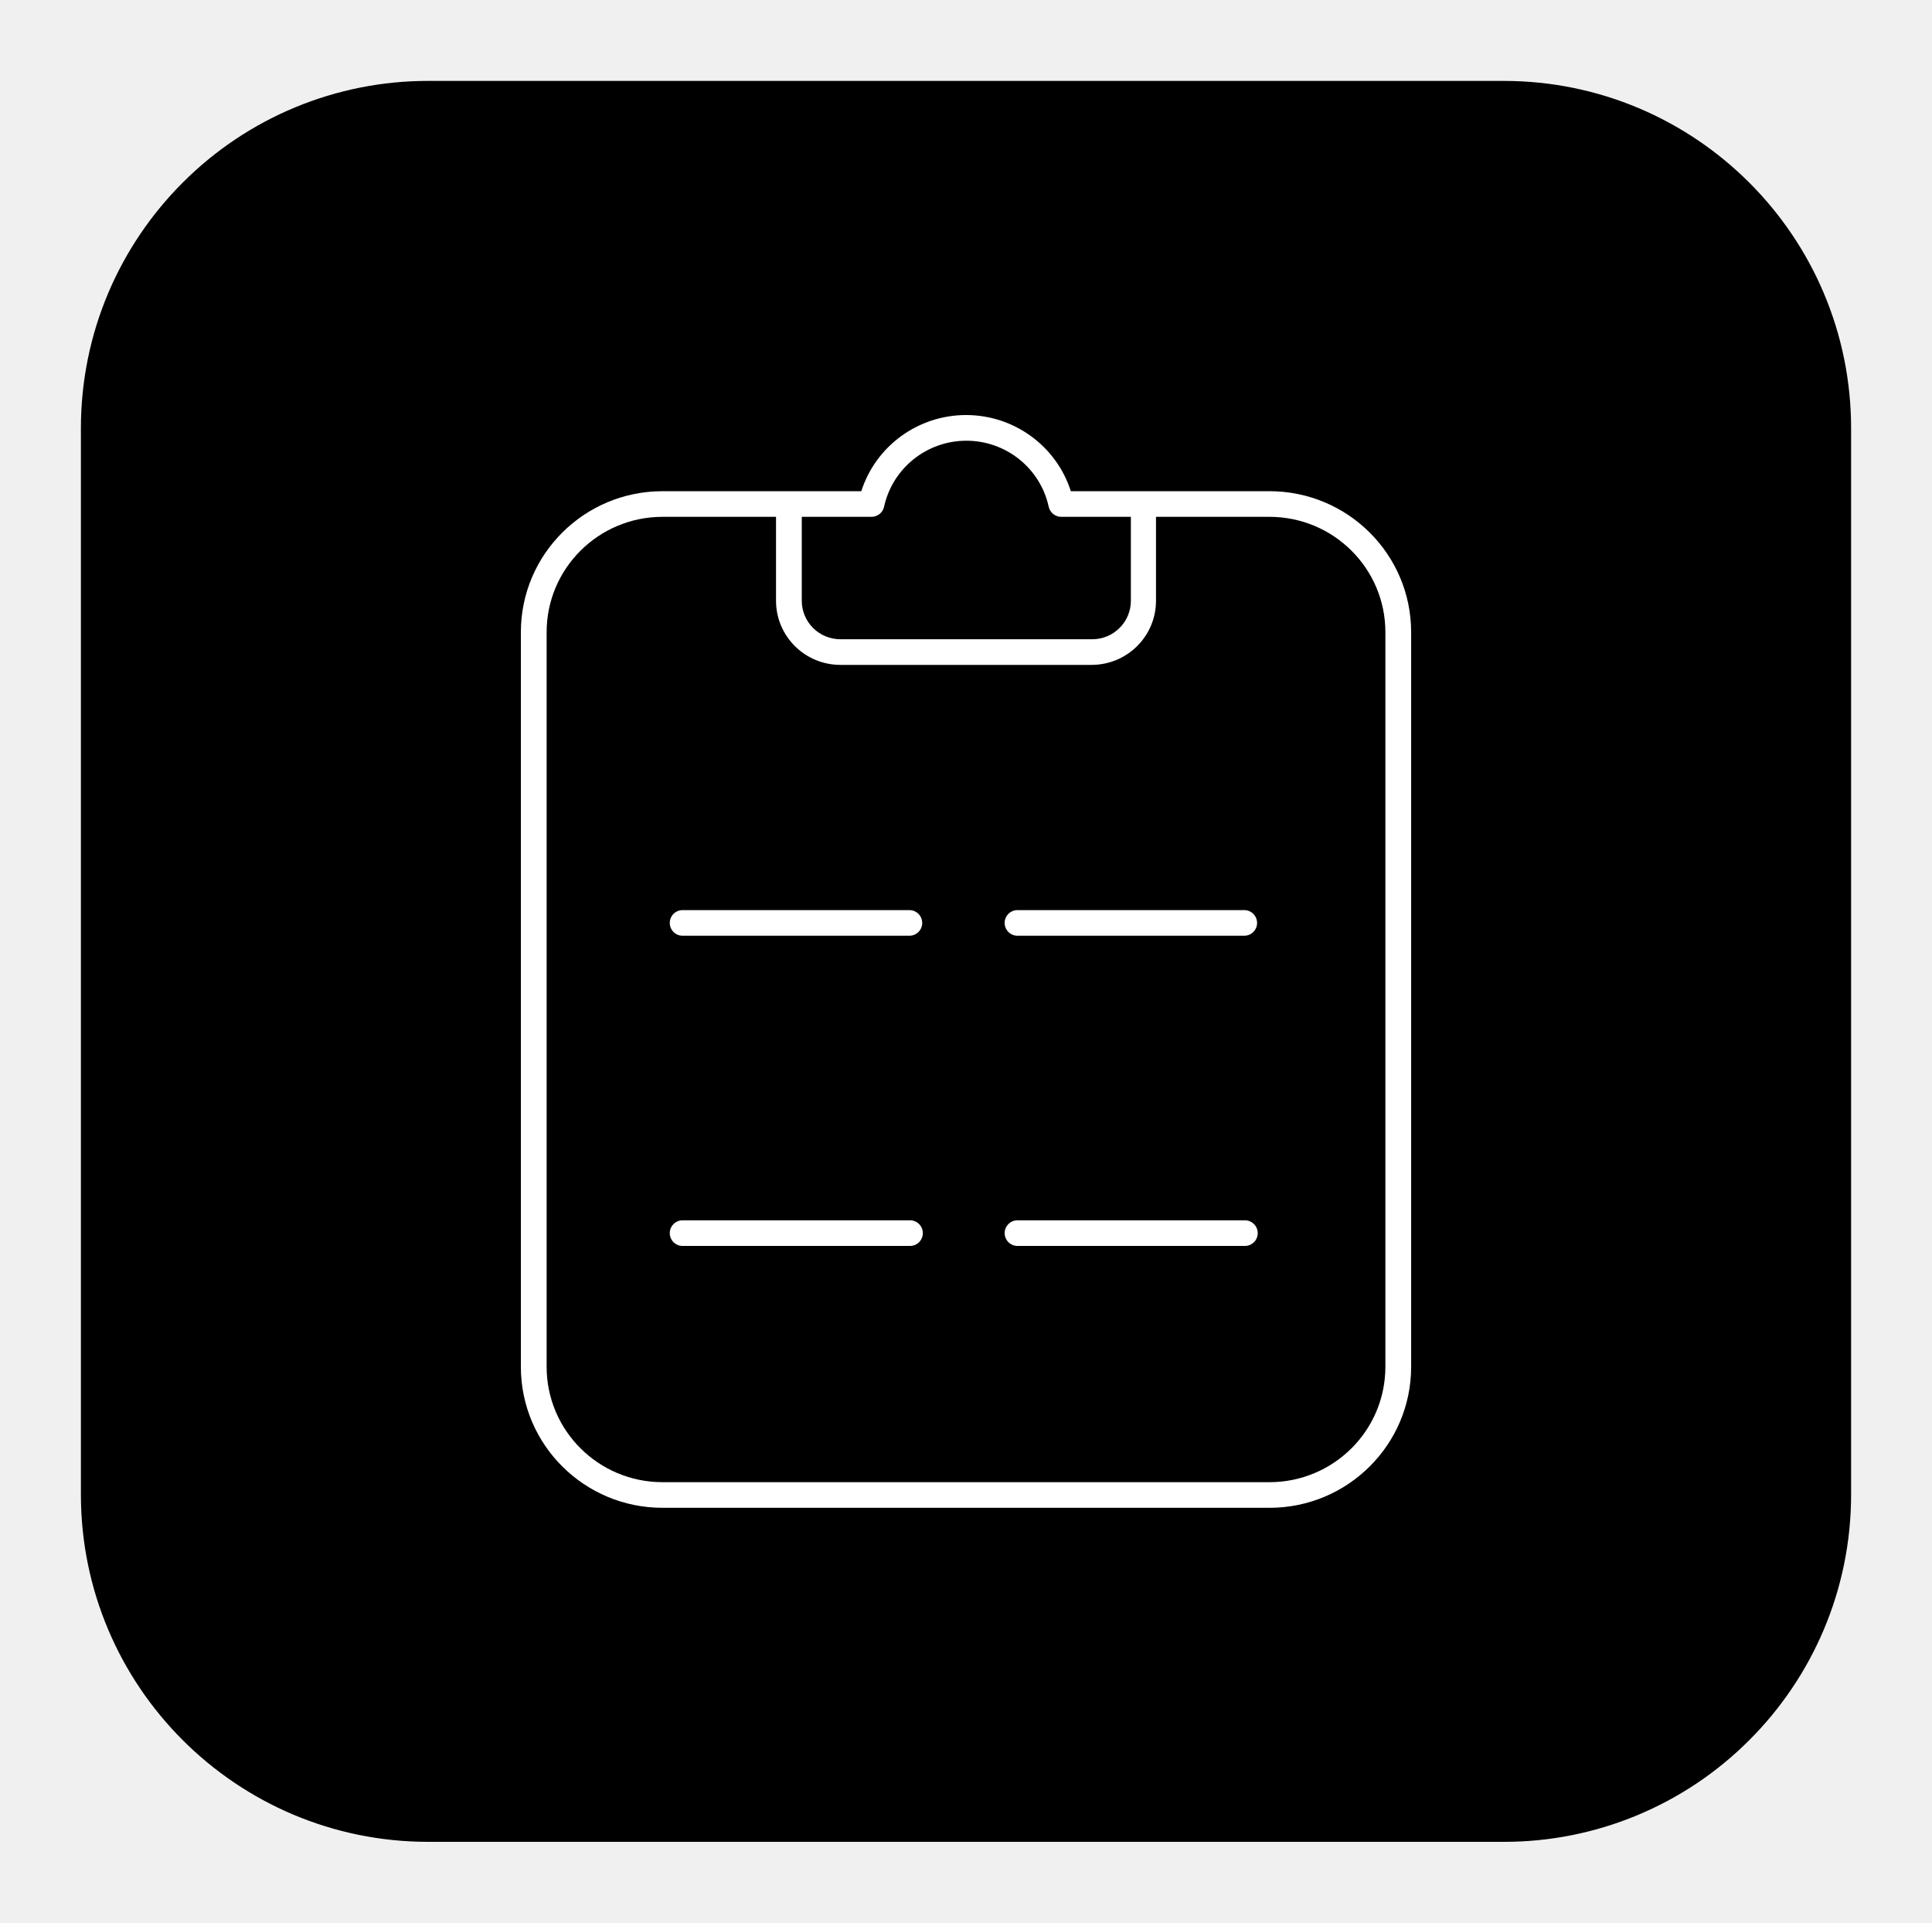
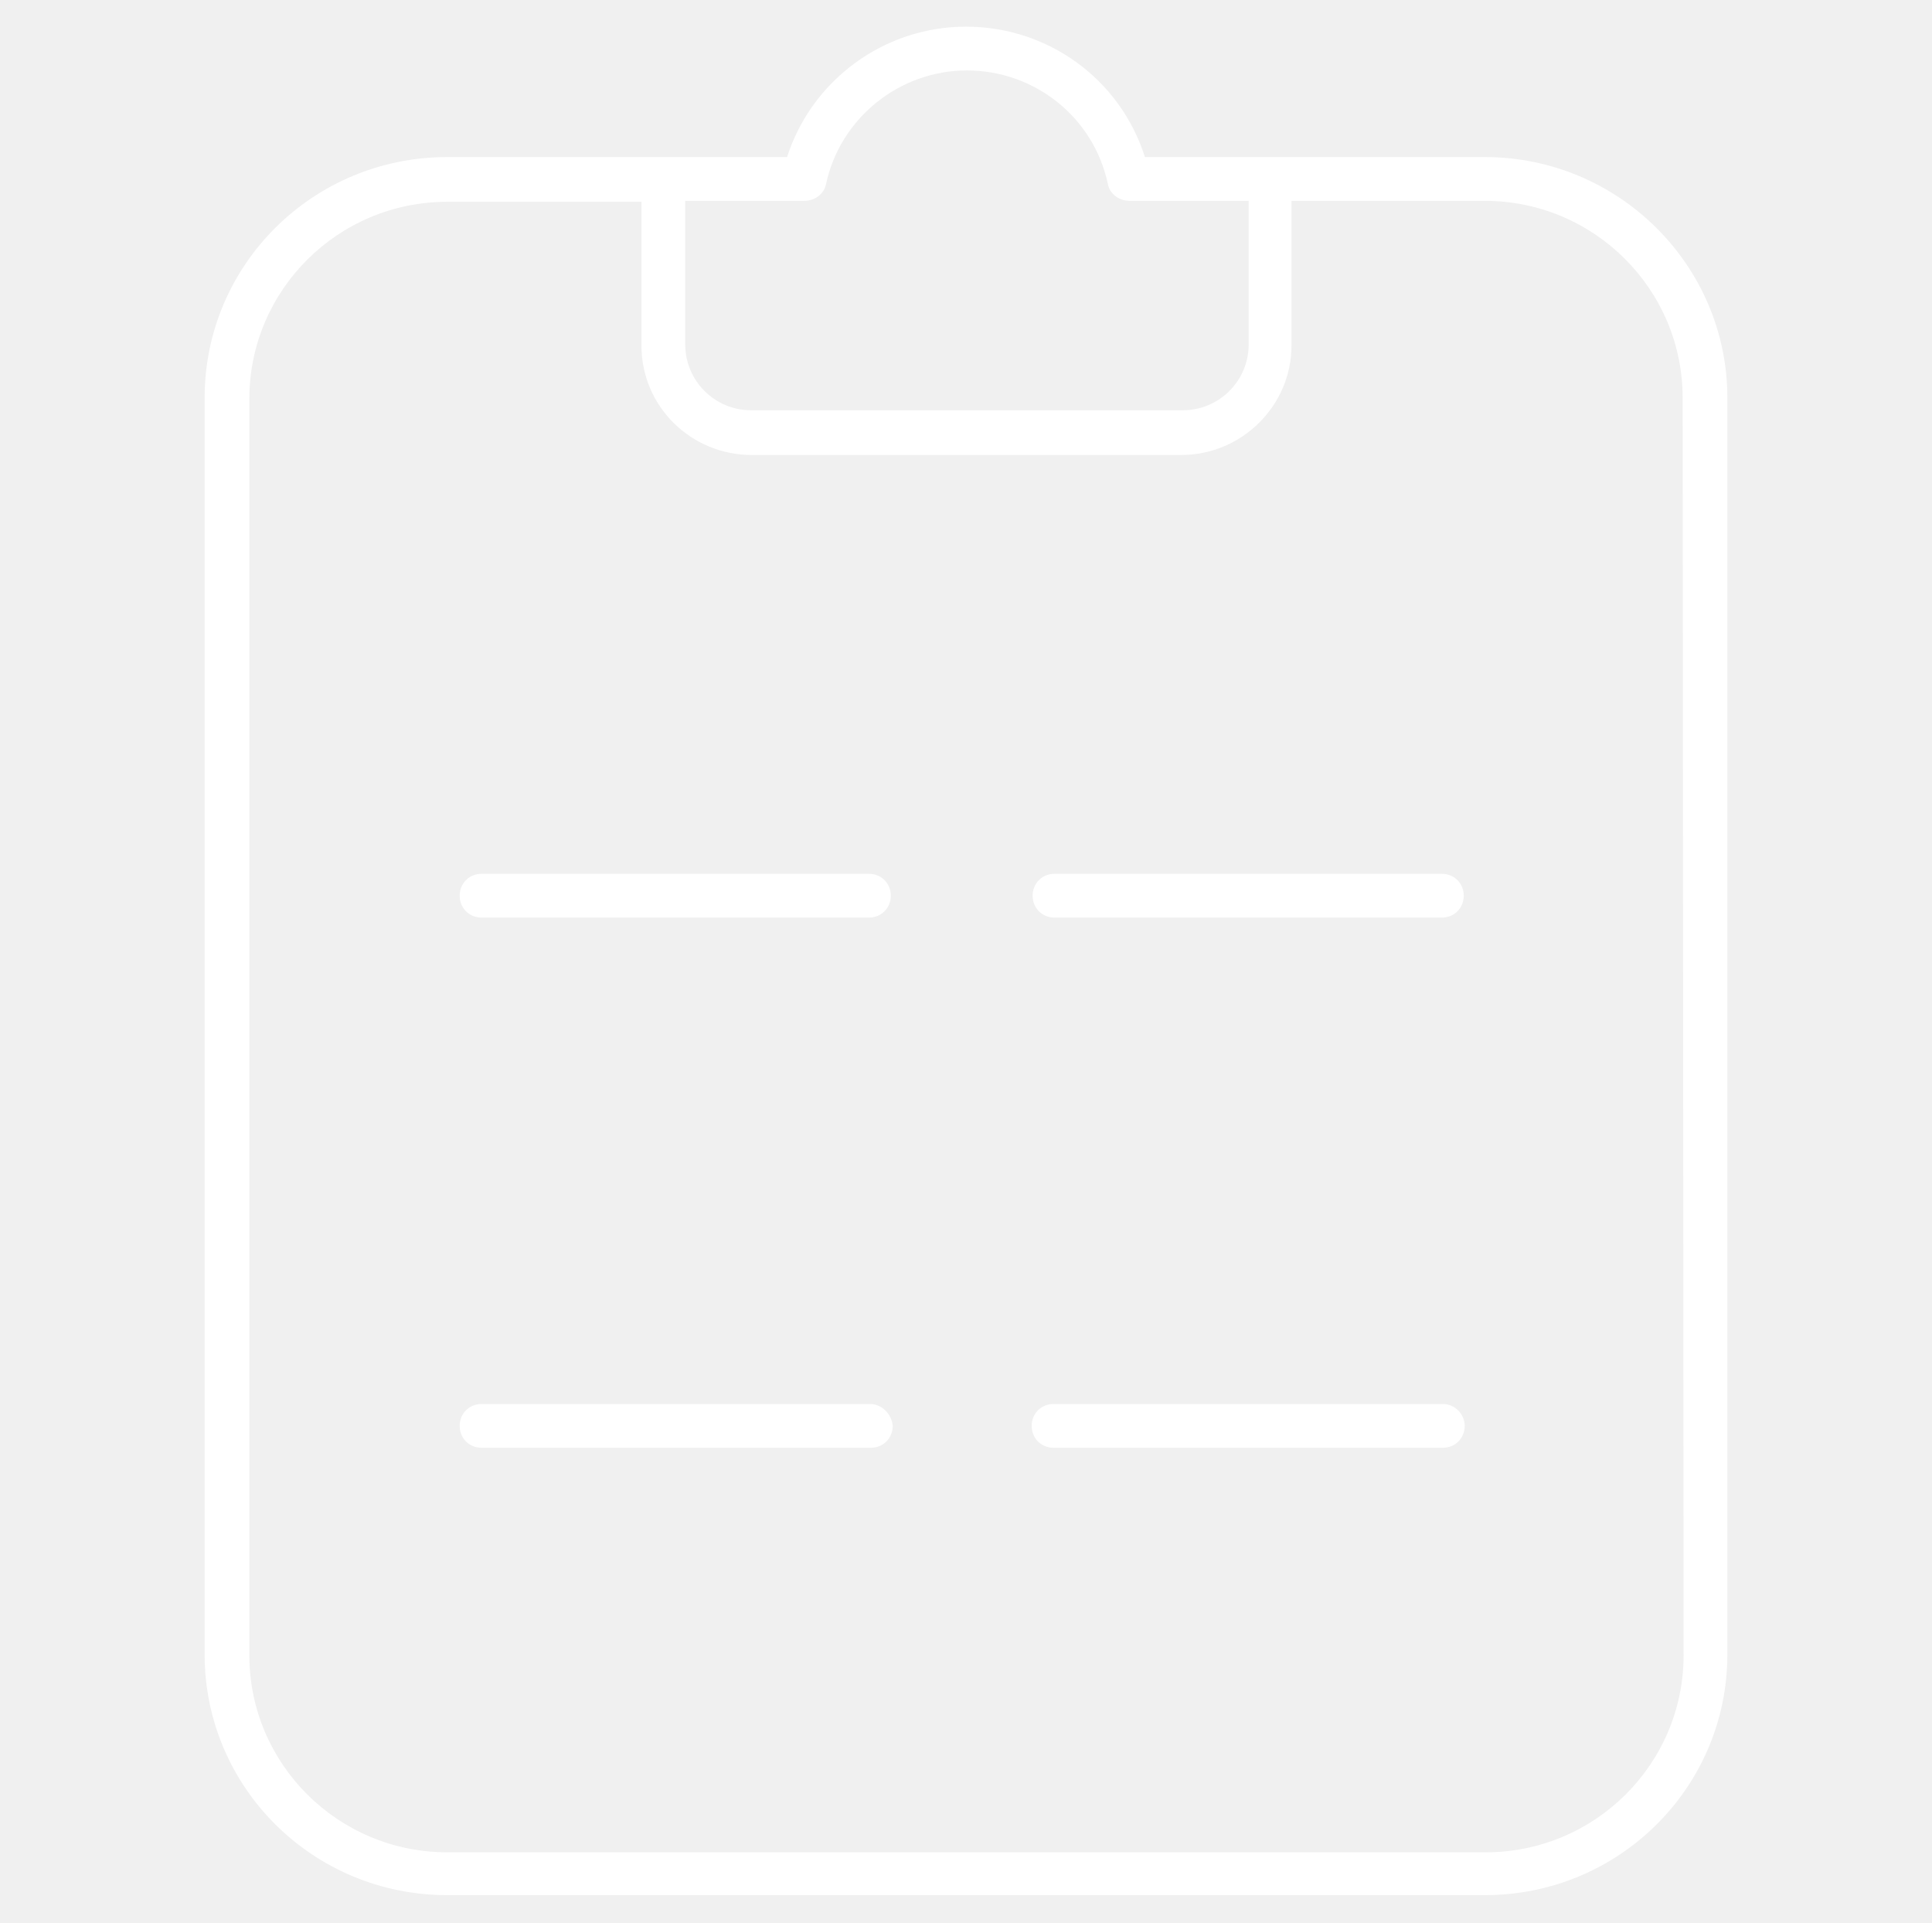
- <svg xmlns="http://www.w3.org/2000/svg" width="203" height="202" fill-rule="evenodd">
-   <path d="M157.995 8.5c10.08 0 19.206 4.087 25.812 10.692S194.5 34.924 194.5 45.003h0v111.994c0 10.08-4.086 19.206-10.692 25.812a36.39 36.39 0 0 1-25.813 10.691h0-112.99c-10.08 0-19.206-4.087-25.812-10.692S8.5 167.076 8.5 156.997h0V45.003c0-10.08 4.086-19.206 10.692-25.812A36.39 36.39 0 0 1 45.005 8.5h0z" stroke-width="17" />
-   <path d="M133.385 51.604h-20.868c-1.53-4.766-5.981-8.001-11.009-8.001s-9.479 3.235-11.009 8.001H69.616c-8.222 0-14.887 6.632-14.887 14.813v77.177c0 8.181 6.665 14.813 14.887 14.813h63.769c8.222 0 14.887-6.632 14.887-14.813V66.417c0-8.181-6.665-14.813-14.887-14.813h0zM91.54 54.297a1.35 1.35 0 0 0 1.353-1.064c.886-4.046 4.486-6.932 8.648-6.932s7.762 2.885 8.648 6.932a1.35 1.35 0 0 0 1.353 1.064h7.281v8.821c0 2.231-1.818 4.04-4.06 4.04H88.305c-2.242 0-4.06-1.809-4.06-4.04v-8.821h7.294zm54.025 89.297c0 6.694-5.453 12.12-12.18 12.12H69.616c-6.727 0-12.18-5.426-12.18-12.12V66.417c0-6.694 5.453-12.12 12.18-12.12h11.923v8.821c0 3.719 3.03 6.733 6.767 6.733h26.39c3.737 0 6.767-3.015 6.767-6.733v-8.821h11.923c6.727 0 12.18 5.426 12.18 12.12v77.177zm-14.833-47.981h-23.819a1.35 1.35 0 0 0-1.353 1.347 1.35 1.35 0 0 0 1.353 1.347h23.819a1.35 1.35 0 0 0 1.353-1.347 1.35 1.35 0 0 0-1.353-1.347h0zm-35.186 0H71.727a1.35 1.35 0 0 0-1.353 1.347 1.35 1.35 0 0 0 1.353 1.347h23.819a1.35 1.35 0 0 0 1.353-1.347 1.35 1.35 0 0 0-1.353-1.347h0zm35.254 32.589h-23.886a1.35 1.35 0 0 0-1.353 1.347 1.35 1.35 0 0 0 1.353 1.347H130.8a1.35 1.35 0 0 0 1.353-1.347 1.35 1.35 0 0 0-1.353-1.347h0zm-35.187 0H71.727a1.35 1.35 0 0 0-1.353 1.347 1.35 1.35 0 0 0 1.353 1.347h23.886a1.35 1.35 0 0 0 1.353-1.347 1.35 1.35 0 0 0-1.353-1.347h0z" fill="#fff" />
+ <svg xmlns="http://www.w3.org/2000/svg" version="1.1" id="Слой_1" x="0px" y="0px" viewBox="0 0 203 202" style="enable-background:new 0 0 203 202;" xml:space="preserve">
+   <style type="text/css">
+ 	.st0{fill-rule:evenodd;clip-rule:evenodd;fill:#FFFFFF;}
+ </style>
+   <path class="st0" d="M156,16.5h-35.7c-2.6-8.2-10.2-13.7-18.8-13.7S85.3,8.4,82.7,16.5H47c-14.1,0-25.5,11.3-25.5,25.3v132  c0,14,11.4,25.3,25.5,25.3H156c14.1,0,25.5-11.3,25.5-25.3v-132C181.5,27.9,170.1,16.5,156,16.5L156,16.5z M84.5,21.1  c1.1,0,2.1-0.7,2.3-1.8c1.5-6.9,7.7-11.9,14.8-11.9c7.1,0,13.3,4.9,14.8,11.9c0.2,1.1,1.2,1.8,2.3,1.8h12.5v15.1  c0,3.8-3.1,6.9-6.9,6.9H78.9c-3.8,0-6.9-3.1-6.9-6.9V21.1L84.5,21.1L84.5,21.1z M176.9,173.9c0,11.4-9.3,20.7-20.8,20.7H47  c-11.5,0-20.8-9.3-20.8-20.7v-132c0-11.4,9.3-20.7,20.8-20.7h20.4v15.1c0,6.4,5.2,11.5,11.6,11.5h45.1c6.4,0,11.6-5.2,11.6-11.5  V21.1H156c11.5,0,20.8,9.3,20.8,20.7L176.9,173.9L176.9,173.9z M151.5,91.8h-40.7c-1.3,0-2.3,1-2.3,2.3l0,0c0,1.3,1,2.3,2.3,2.3l0,0  h40.7c1.3,0,2.3-1,2.3-2.3l0,0C153.8,92.8,152.8,91.8,151.5,91.8L151.5,91.8L151.5,91.8z M91.3,91.8H50.6c-1.3,0-2.3,1-2.3,2.3l0,0  c0,1.3,1,2.3,2.3,2.3l0,0h40.7c1.3,0,2.3-1,2.3-2.3l0,0C93.6,92.8,92.6,91.8,91.3,91.8L91.3,91.8C91.3,91.8,91.3,91.8,91.3,91.8z   M151.6,147.5h-40.9c-1.3,0-2.3,1-2.3,2.3l0,0c0,1.3,1,2.3,2.3,2.3l0,0h40.9c1.3,0,2.3-1,2.3-2.3l0,0  C153.9,148.6,152.9,147.5,151.6,147.5L151.6,147.5L151.6,147.5L151.6,147.5z M91.4,147.5H50.6c-1.3,0-2.3,1-2.3,2.3l0,0  c0,1.3,1,2.3,2.3,2.3l0,0h40.9c1.3,0,2.3-1,2.3-2.3l0,0C93.7,148.6,92.7,147.5,91.4,147.5L91.4,147.5  C91.4,147.5,91.4,147.5,91.4,147.5z" />
</svg>
